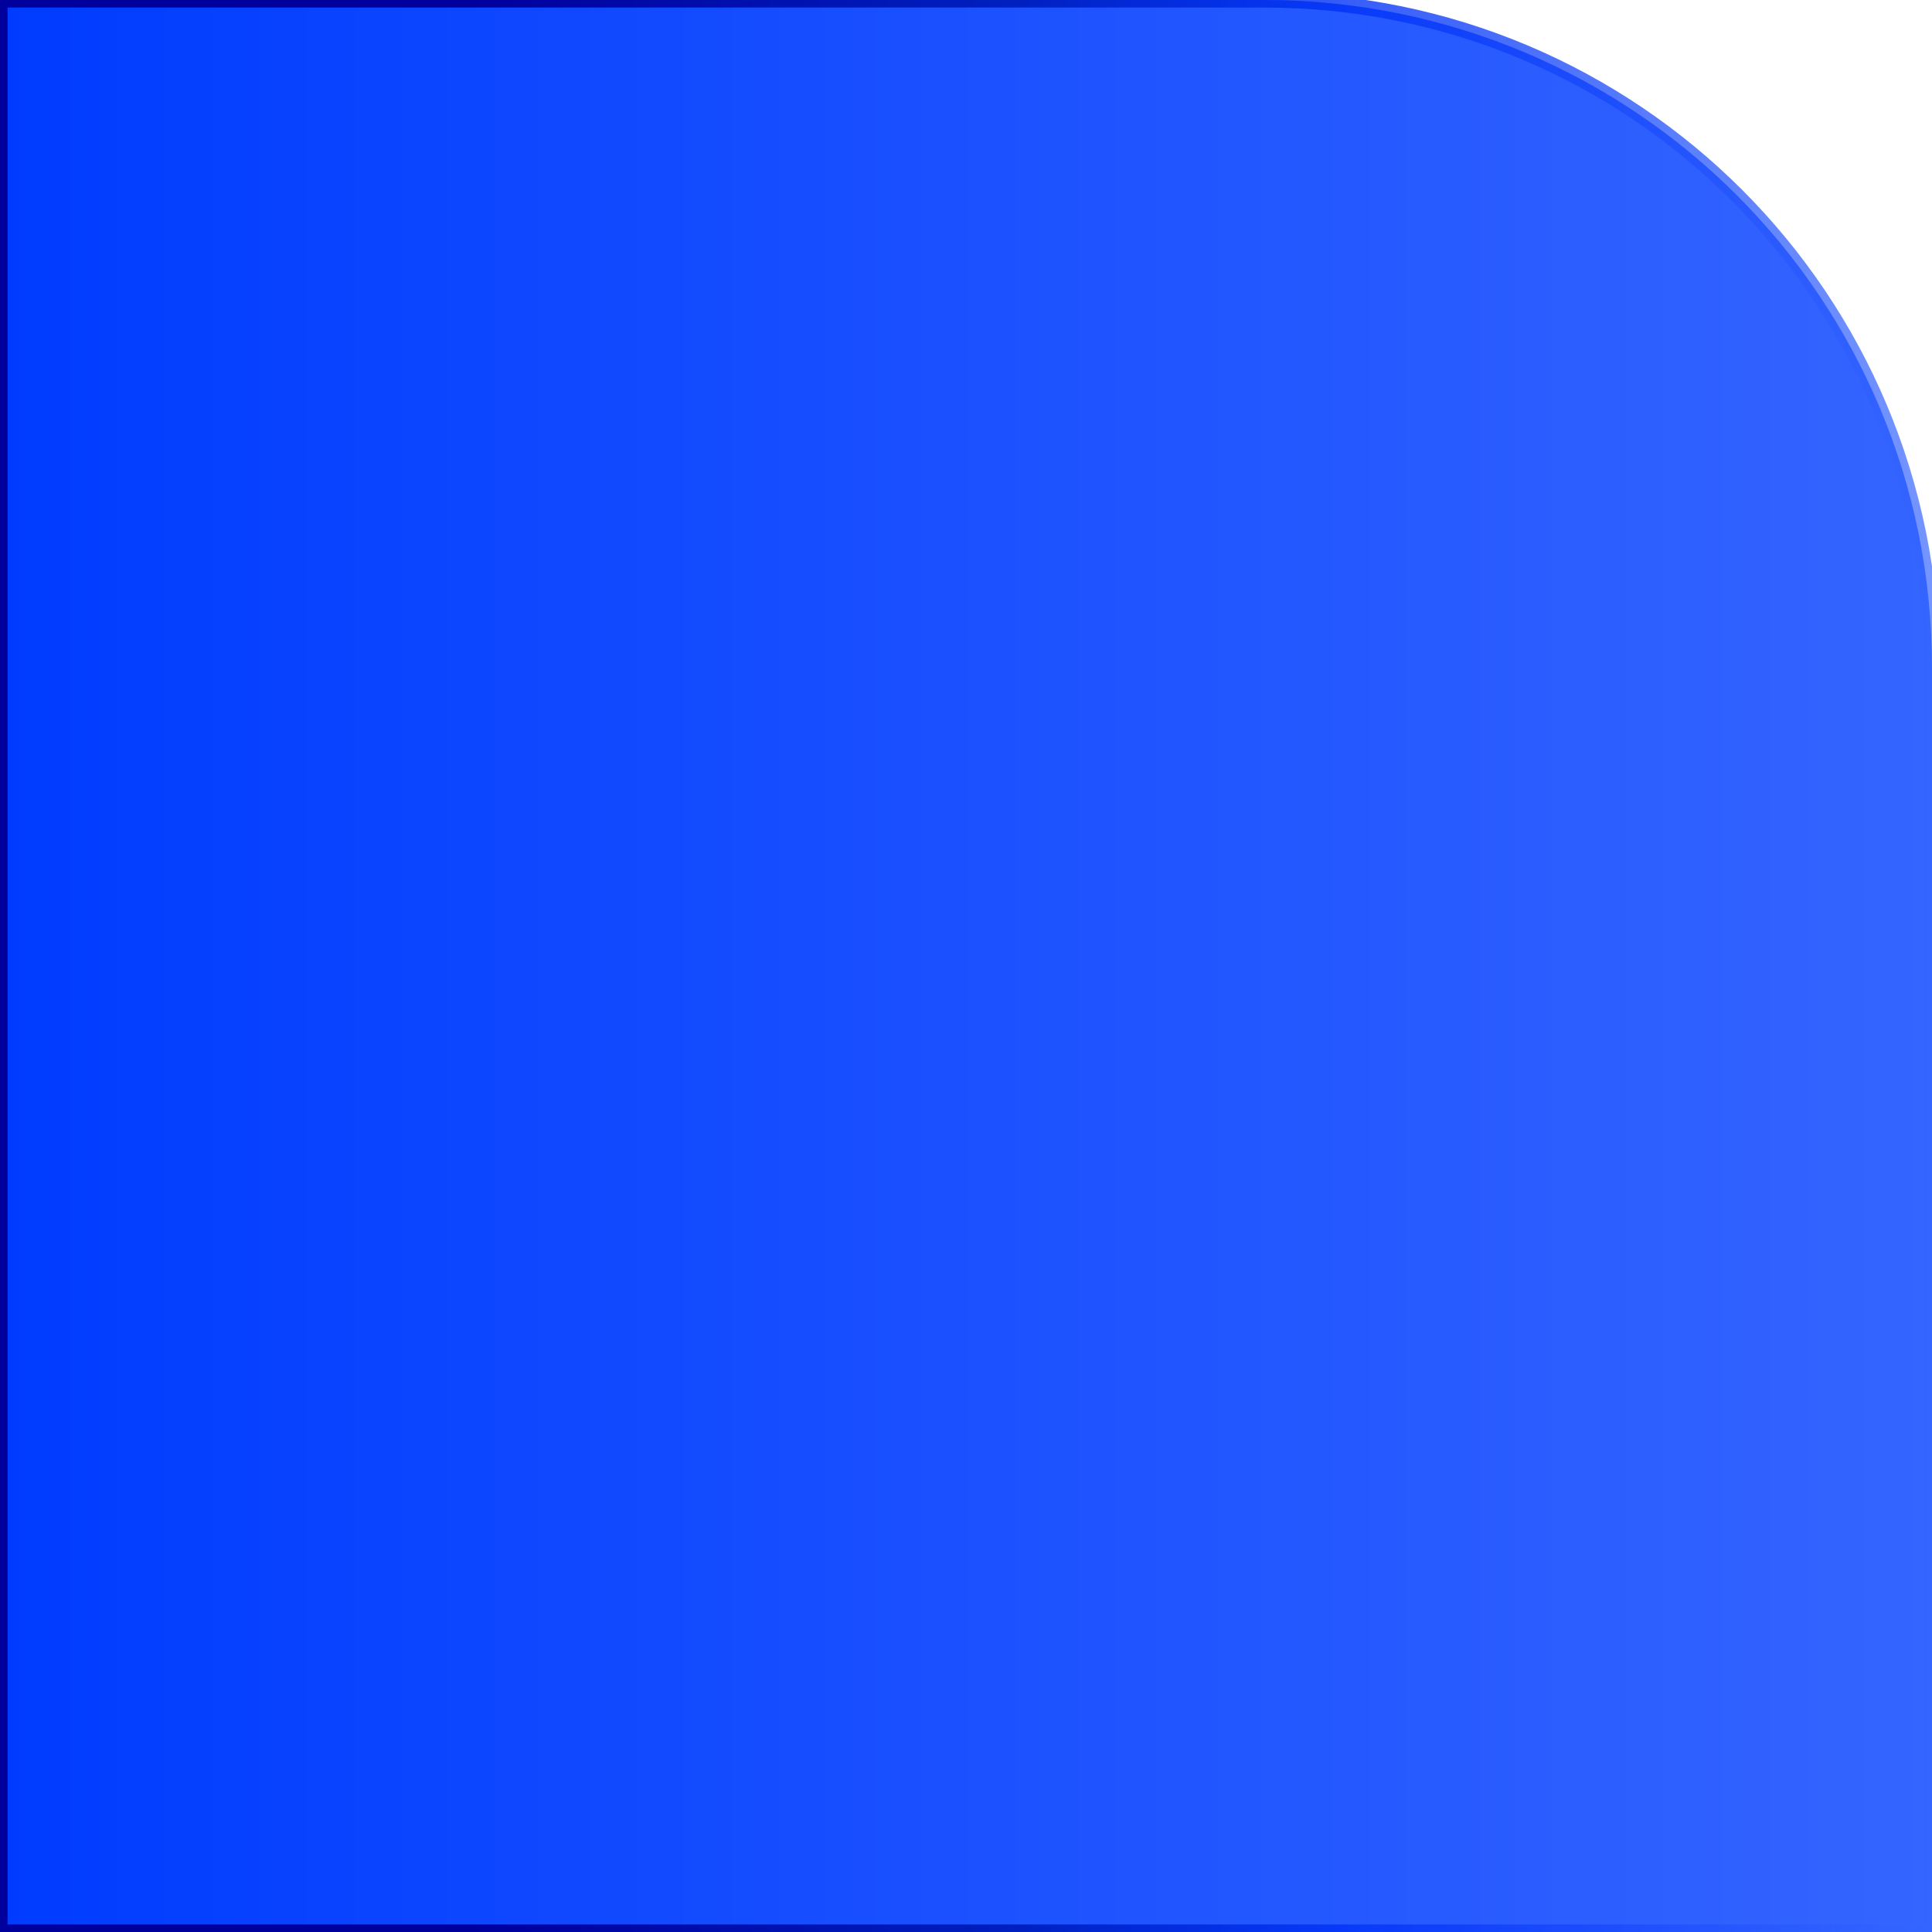
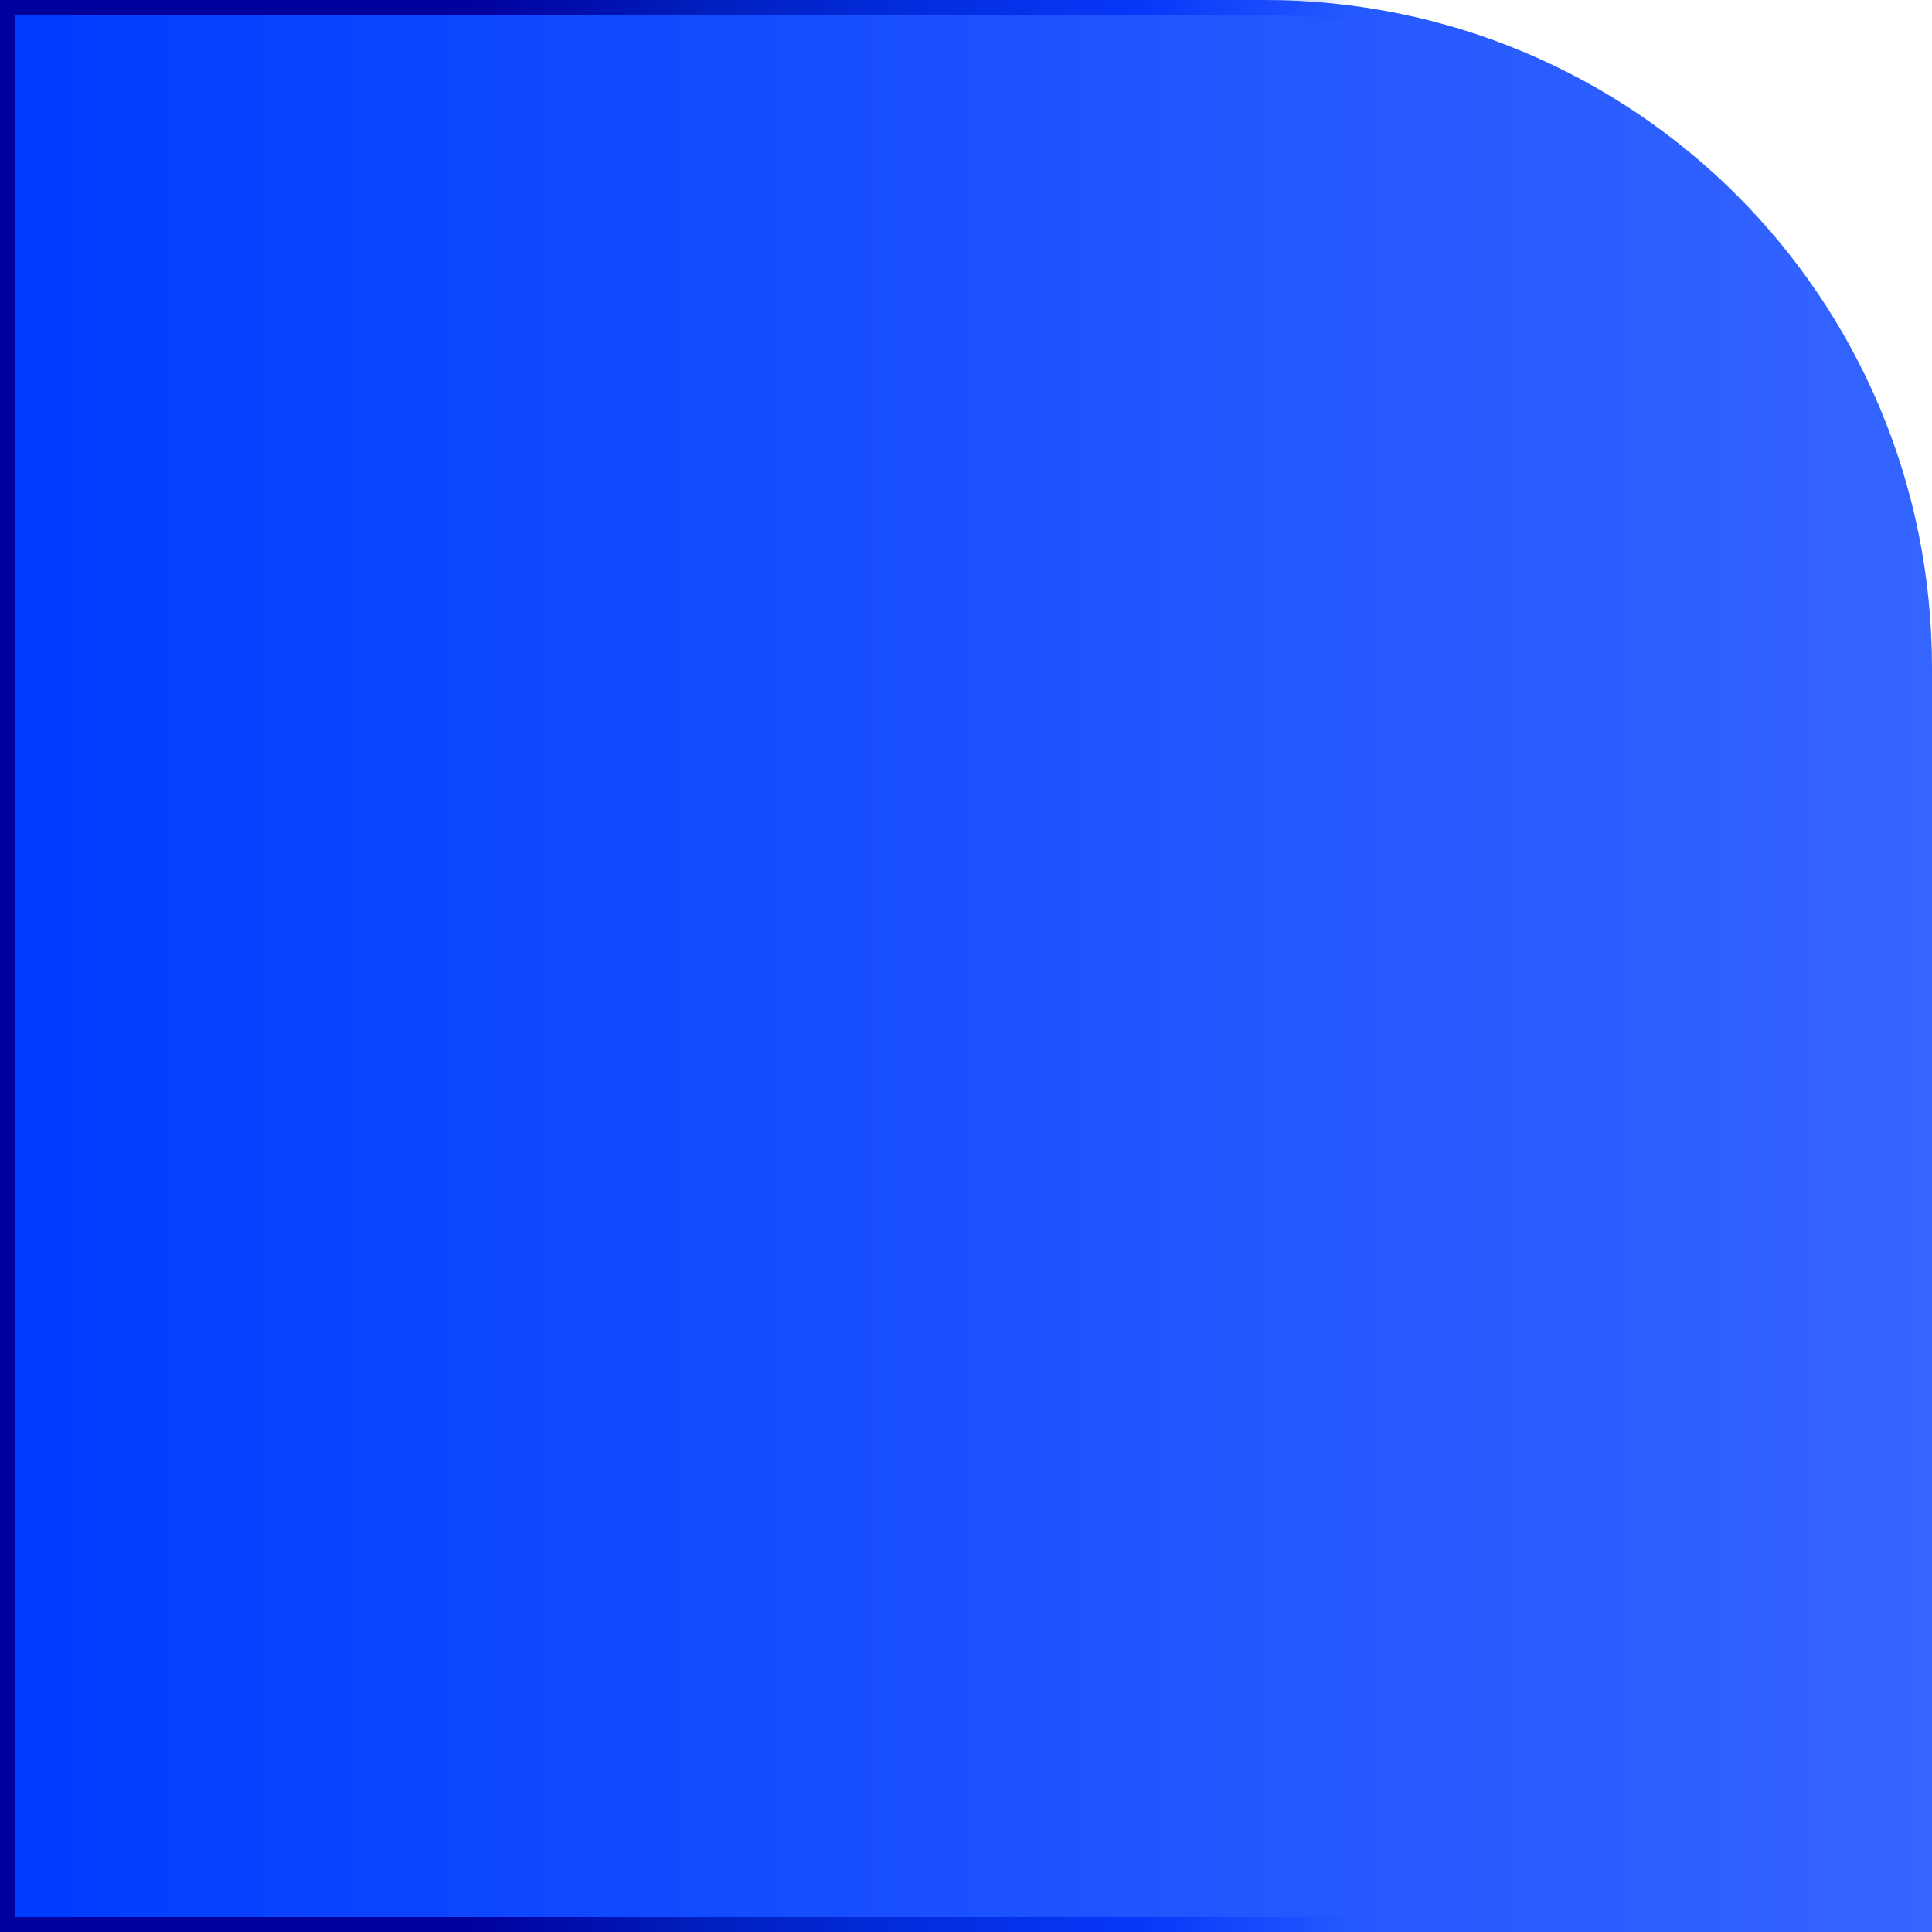
<svg xmlns="http://www.w3.org/2000/svg" xmlns:xlink="http://www.w3.org/1999/xlink" width="128px" height="128px" viewBox="0 0 128 128" version="1.1" id="SVGRoot">
  <defs id="defs3713">
    <linearGradient id="linearGradient4735">
      <stop id="stop4731" offset="0" style="stop-color:#00009d;stop-opacity:1" />
-       <stop style="stop-color:#0020bf;stop-opacity:1;" offset="0.373" id="stop4747" />
-       <stop style="stop-color:#0031f7;stop-opacity:0.784" offset="0.6" id="stop4739" />
-       <stop id="stop4733" offset="1" style="stop-color:#3565ff;stop-opacity:0.688" />
+       <stop style="stop-color:#0020bf;stop-opacity:1;" offset="0.166" id="stop4747" />
+       <stop style="stop-color:#0031f7;stop-opacity:0.784" offset="0.46" id="stop4739" />
+       <stop id="stop4751" offset="0.606" style="stop-color:#0334f7;stop-opacity:0" />
+       <stop id="stop4749" offset="0.746" style="stop-color:#0838f8;stop-opacity:0" />
+       <stop id="stop4733" offset="1" style="stop-color:#3565ff;stop-opacity:0" />
    </linearGradient>
    <linearGradient id="main_gradient-4-2">
      <stop style="stop-color:#003cff;stop-opacity:1" offset="0" id="stop854" />
      <stop style="stop-color:#3565ff;stop-opacity:1" offset="1" id="stop856" />
    </linearGradient>
    <linearGradient xlink:href="#main_gradient-4-2" id="linearGradient860" x1="0" y1="70" x2="128.25" y2="70" gradientUnits="userSpaceOnUse" />
    <linearGradient xlink:href="#main_gradient-4-2" id="linearGradient4608" gradientUnits="userSpaceOnUse" x1="0" y1="70" x2="128.25" y2="70" />
    <linearGradient xlink:href="#linearGradient4735" id="linearGradient4724" gradientUnits="userSpaceOnUse" x1="31.25" y1="64" x2="127.75" y2="64" />
  </defs>
  <g id="layer1">
    <g id="g818" style="opacity:1">
-       <path style="opacity:1;fill:url(#linearGradient4608);fill-opacity:1;stroke:url(#linearGradient4724);stroke-opacity:1;stroke-width:1;stroke-miterlimit:4;stroke-dasharray:none" d="M 0,0 V 44.25 50 78 83.75 128 h 44.25 10 19.5 10 H 128 V 83.75 78 44.25 C 128,19.735 108.264,0 83.75,0 h -29.5 -10 z" id="path4596" />
+       <path style="opacity:1;fill:url(#linearGradient4608);fill-opacity:1;stroke:url(#linearGradient4724);stroke-opacity:1;stroke-width:2;stroke-miterlimit:4;stroke-dasharray:none" d="M 0,0 V 44.25 50 78 83.75 128 h 44.25 10 19.5 10 H 128 V 83.75 78 44.25 C 128,19.735 108.264,0 83.75,0 h -29.5 -10 z" id="path4596" />
    </g>
  </g>
</svg>
